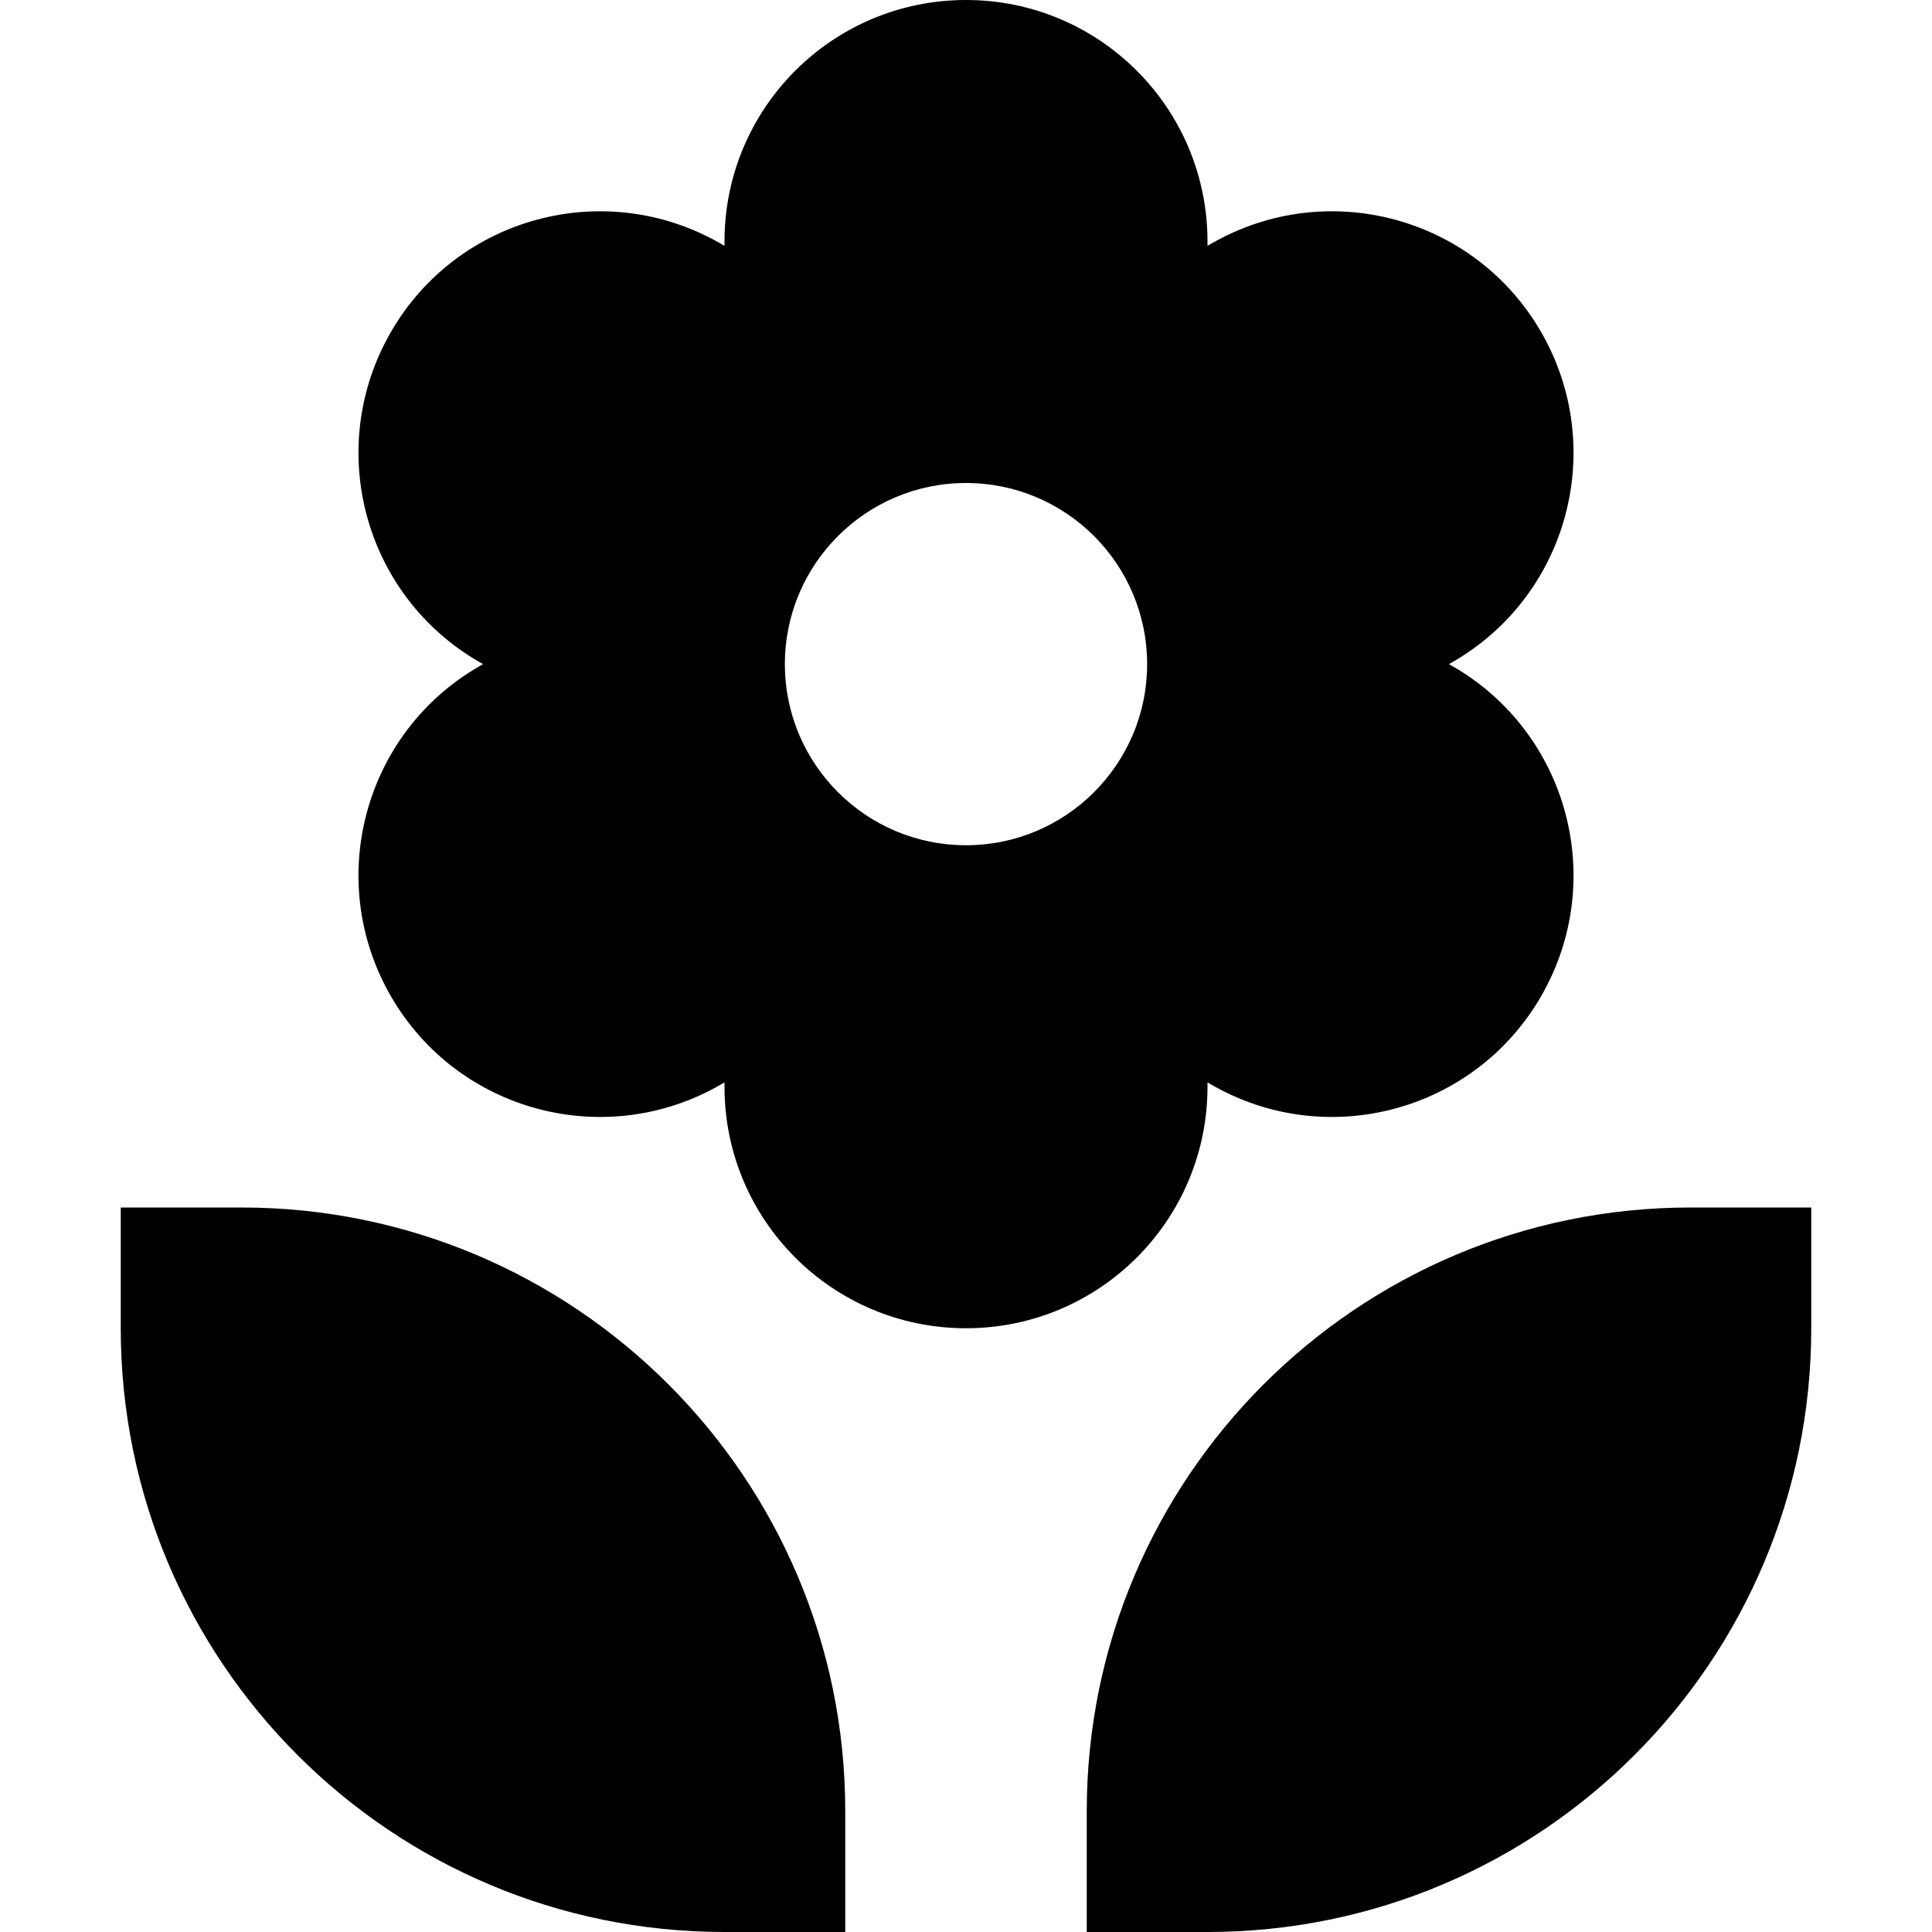
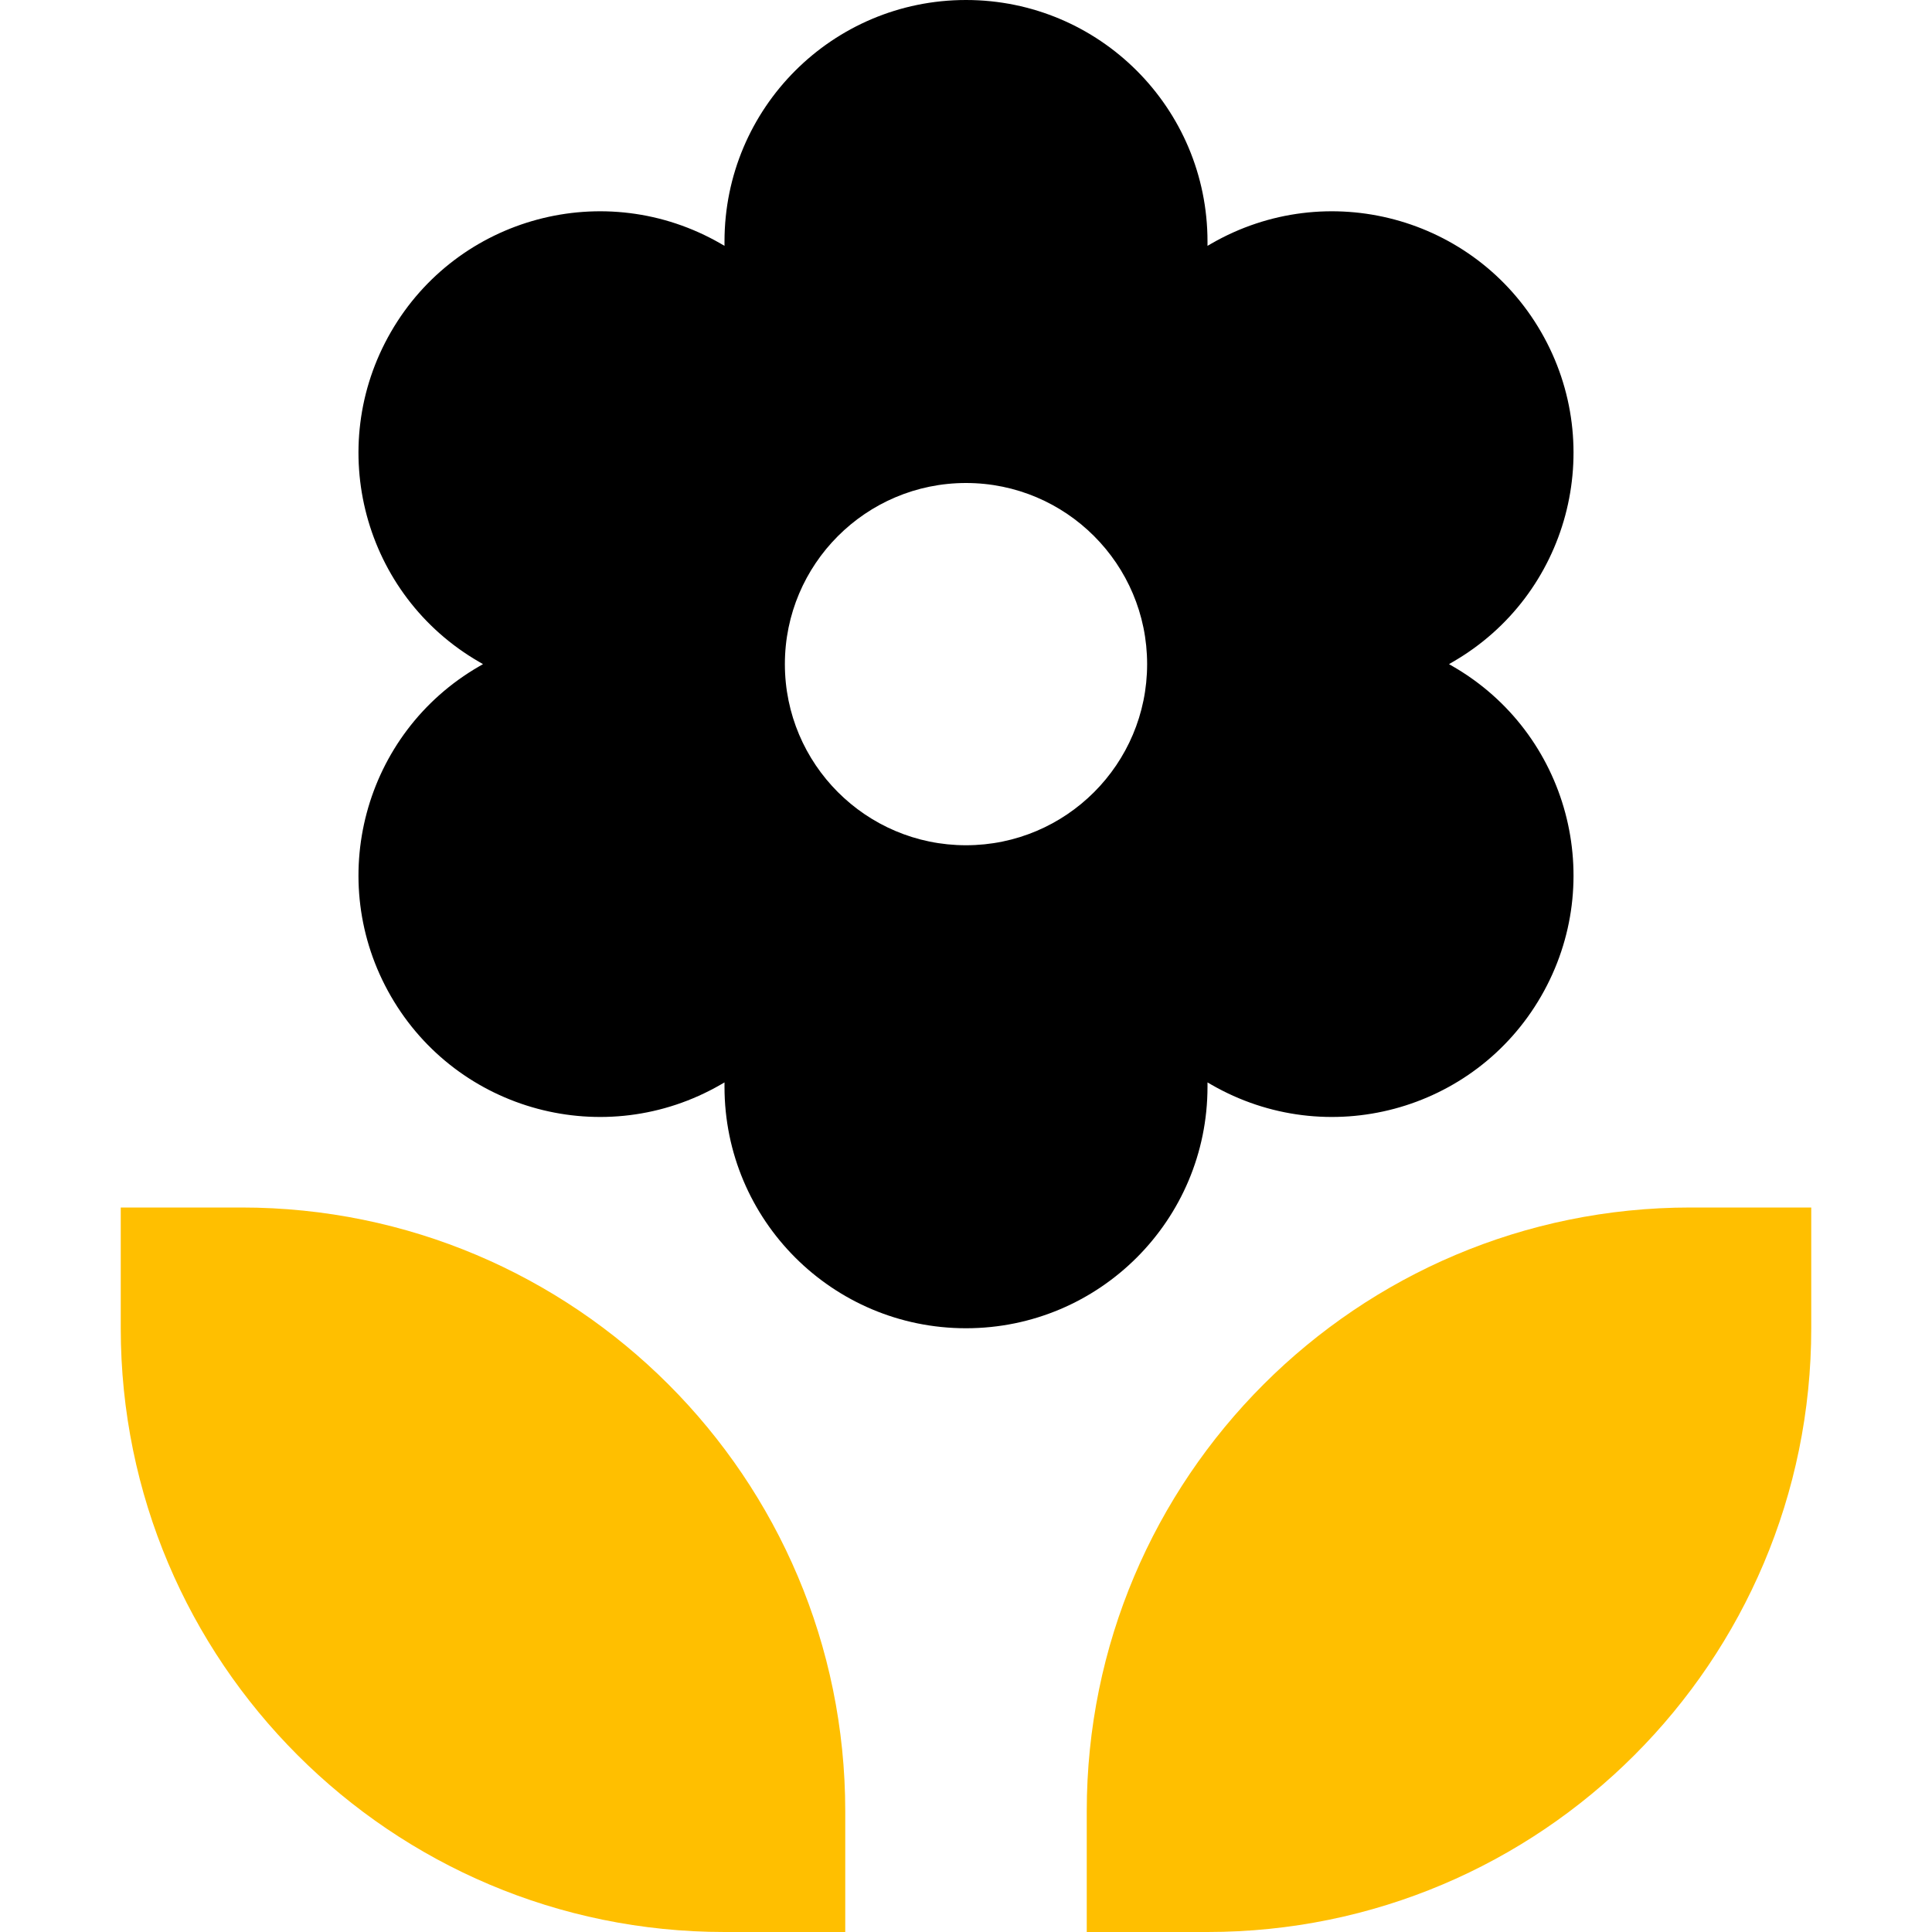
<svg xmlns="http://www.w3.org/2000/svg" width="800px" height="800px" viewBox="0 0 16 16" fill="none">
  <path fill-rule="evenodd" clip-rule="evenodd" d="M8 0C6.895 0 6 0.895 6 2V2.036L5.969 2.018C5.012 1.466 3.789 1.793 3.237 2.75C2.685 3.707 3.012 4.93 3.969 5.482L4 5.5L3.969 5.518C3.012 6.07 2.685 7.293 3.237 8.25C3.789 9.207 5.012 9.534 5.969 8.982L6 8.964V9C6 10.105 6.895 11 8 11C9.105 11 10 10.105 10 9V8.964L10.031 8.982C10.988 9.534 12.211 9.207 12.763 8.25C13.315 7.293 12.988 6.07 12.031 5.518L12 5.5L12.031 5.482C12.988 4.93 13.315 3.707 12.763 2.75C12.211 1.793 10.988 1.466 10.031 2.018L10 2.036V2C10 0.895 9.105 0 8 0ZM8 7C8.828 7 9.5 6.328 9.5 5.5C9.5 4.672 8.828 4 8 4C7.172 4 6.5 4.672 6.5 5.5C6.5 6.328 7.172 7 8 7Z" fill="#000000" />
-   <path d="M7 16H6C3.239 16 1 13.761 1 11V10H2C4.761 10 7 12.239 7 15V16Z" fill="#000000" />
-   <path d="M10 16H9V15C9 12.239 11.239 10 14 10H15V11C15 13.761 12.761 16 10 16Z" fill="#000000" />
+   <path d="M7 16H6C3.239 16 1 13.761 1 11V10H2C4.761 10 7 12.239 7 15V16Z" fill="#FFBF00" />
+   <path d="M10 16H9V15C9 12.239 11.239 10 14 10H15V11C15 13.761 12.761 16 10 16Z" fill="#FFBF00" />
</svg>
